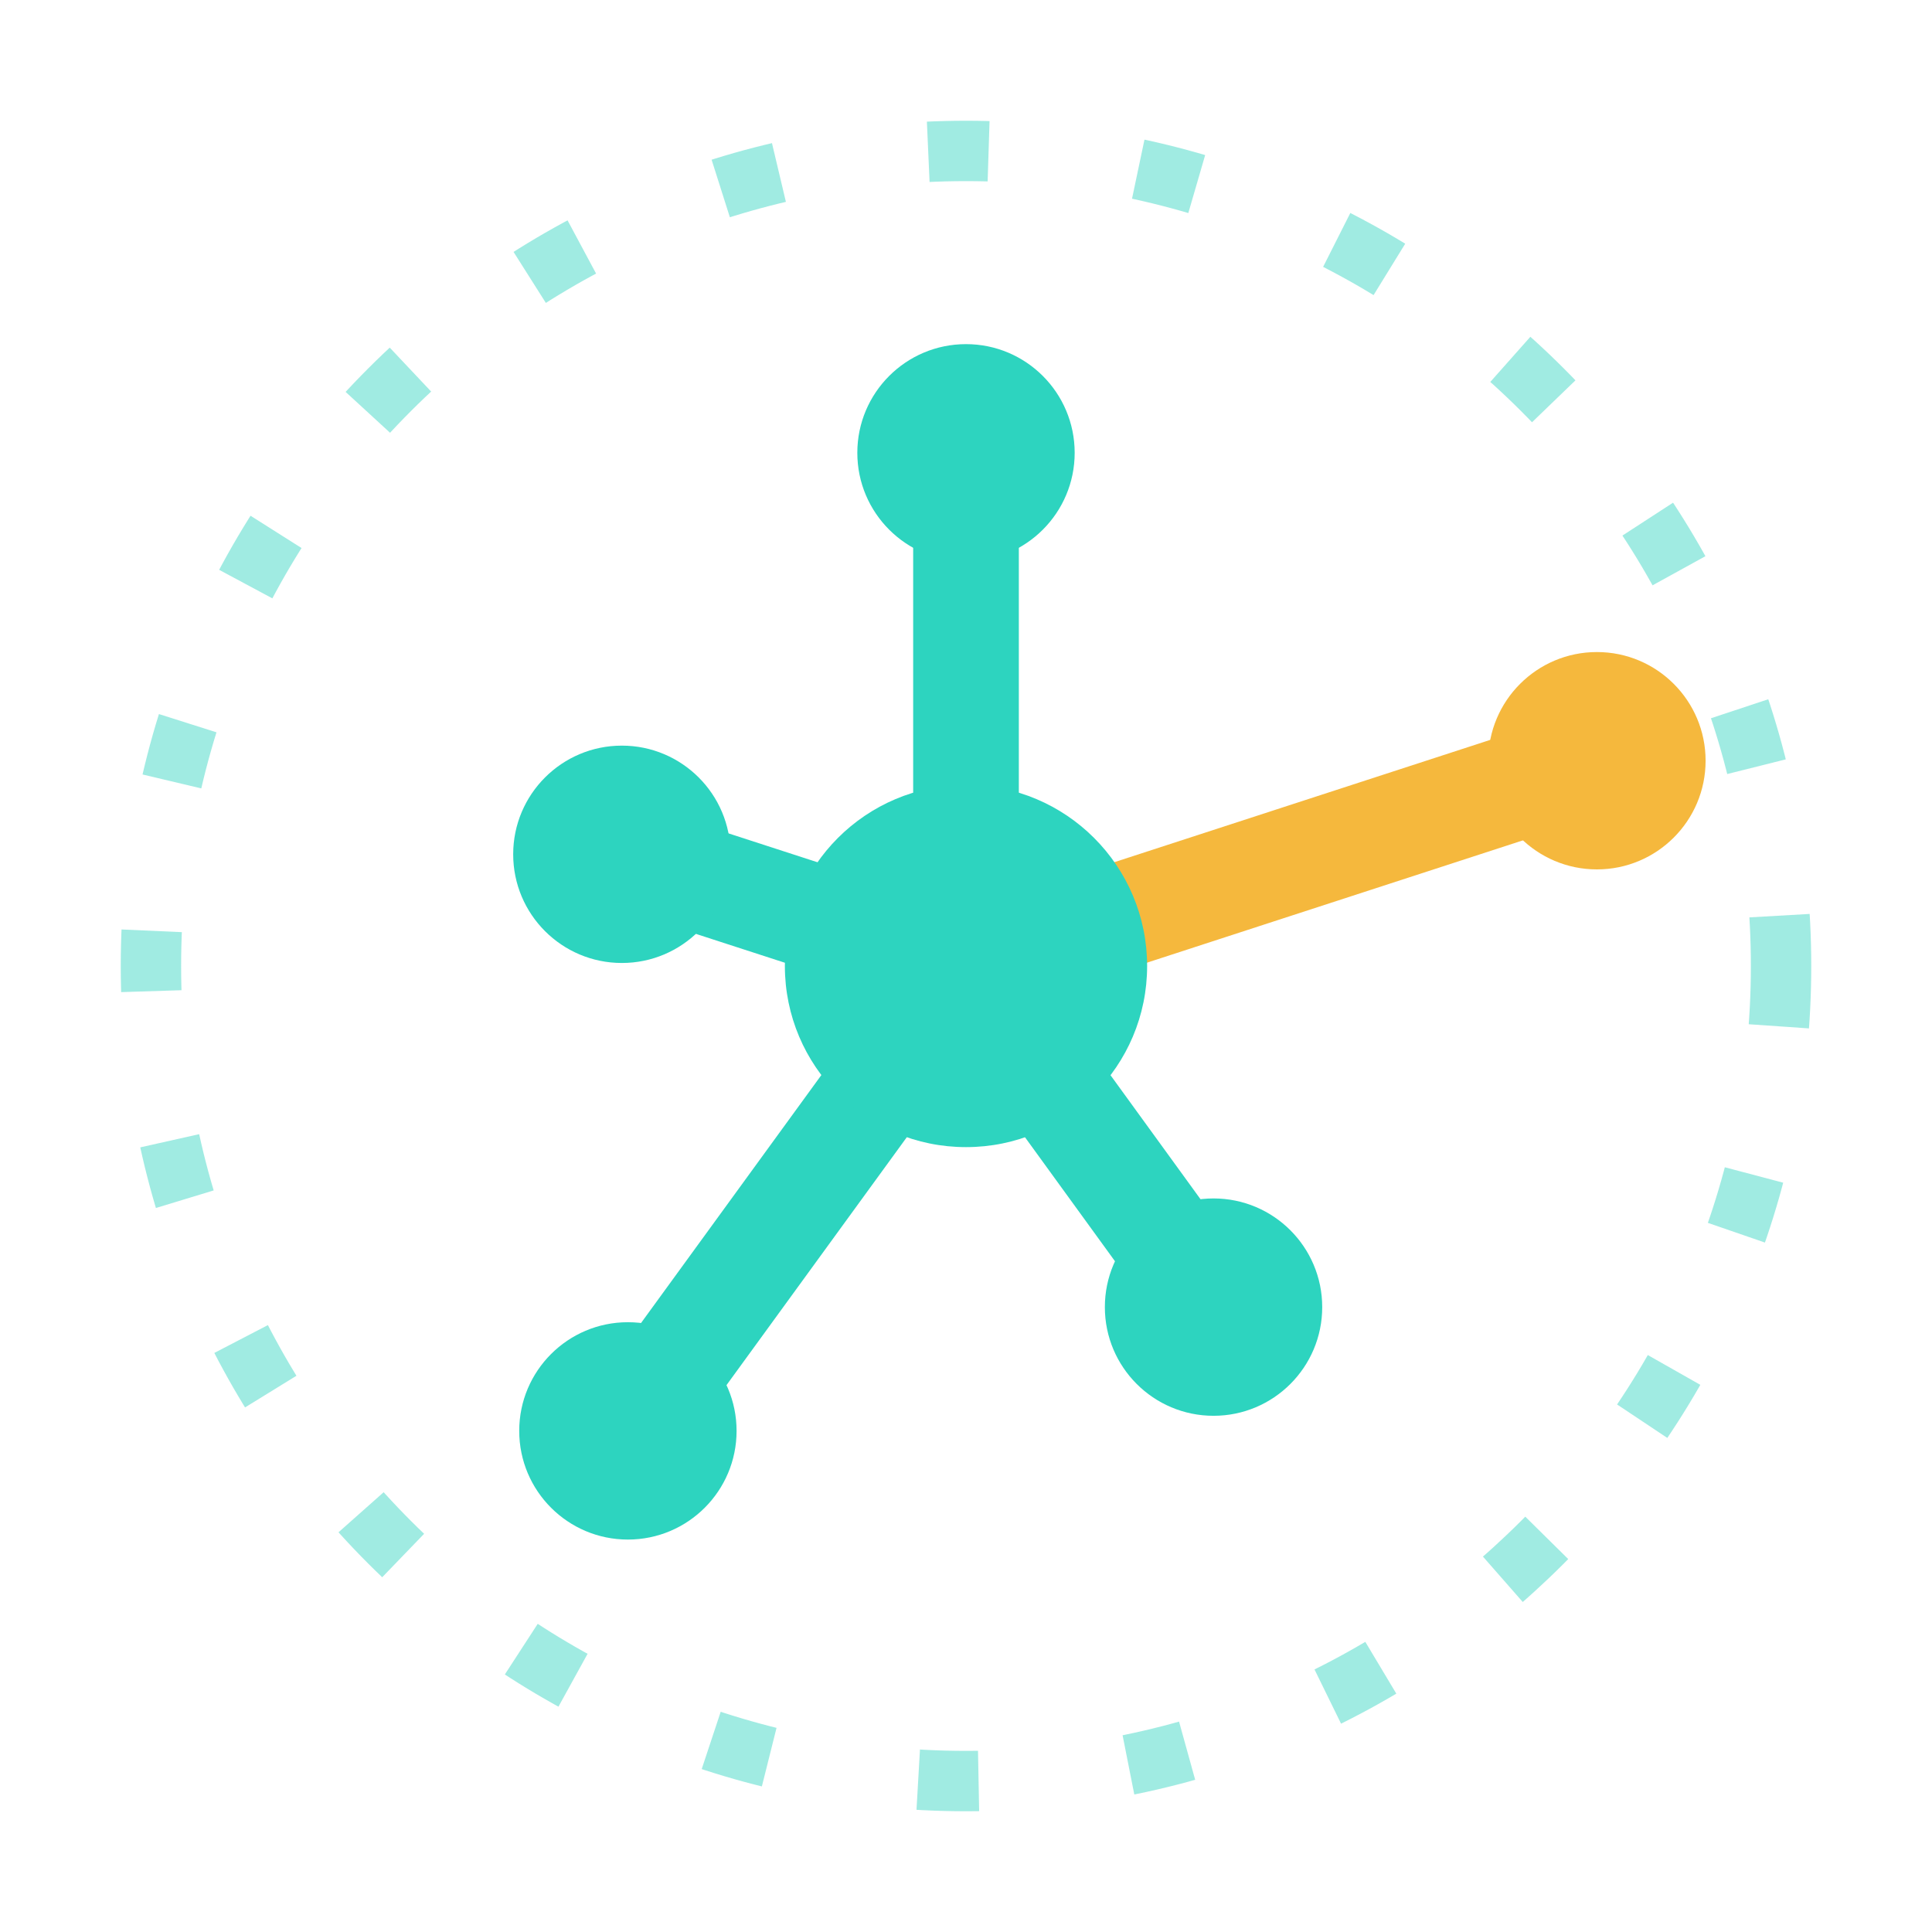
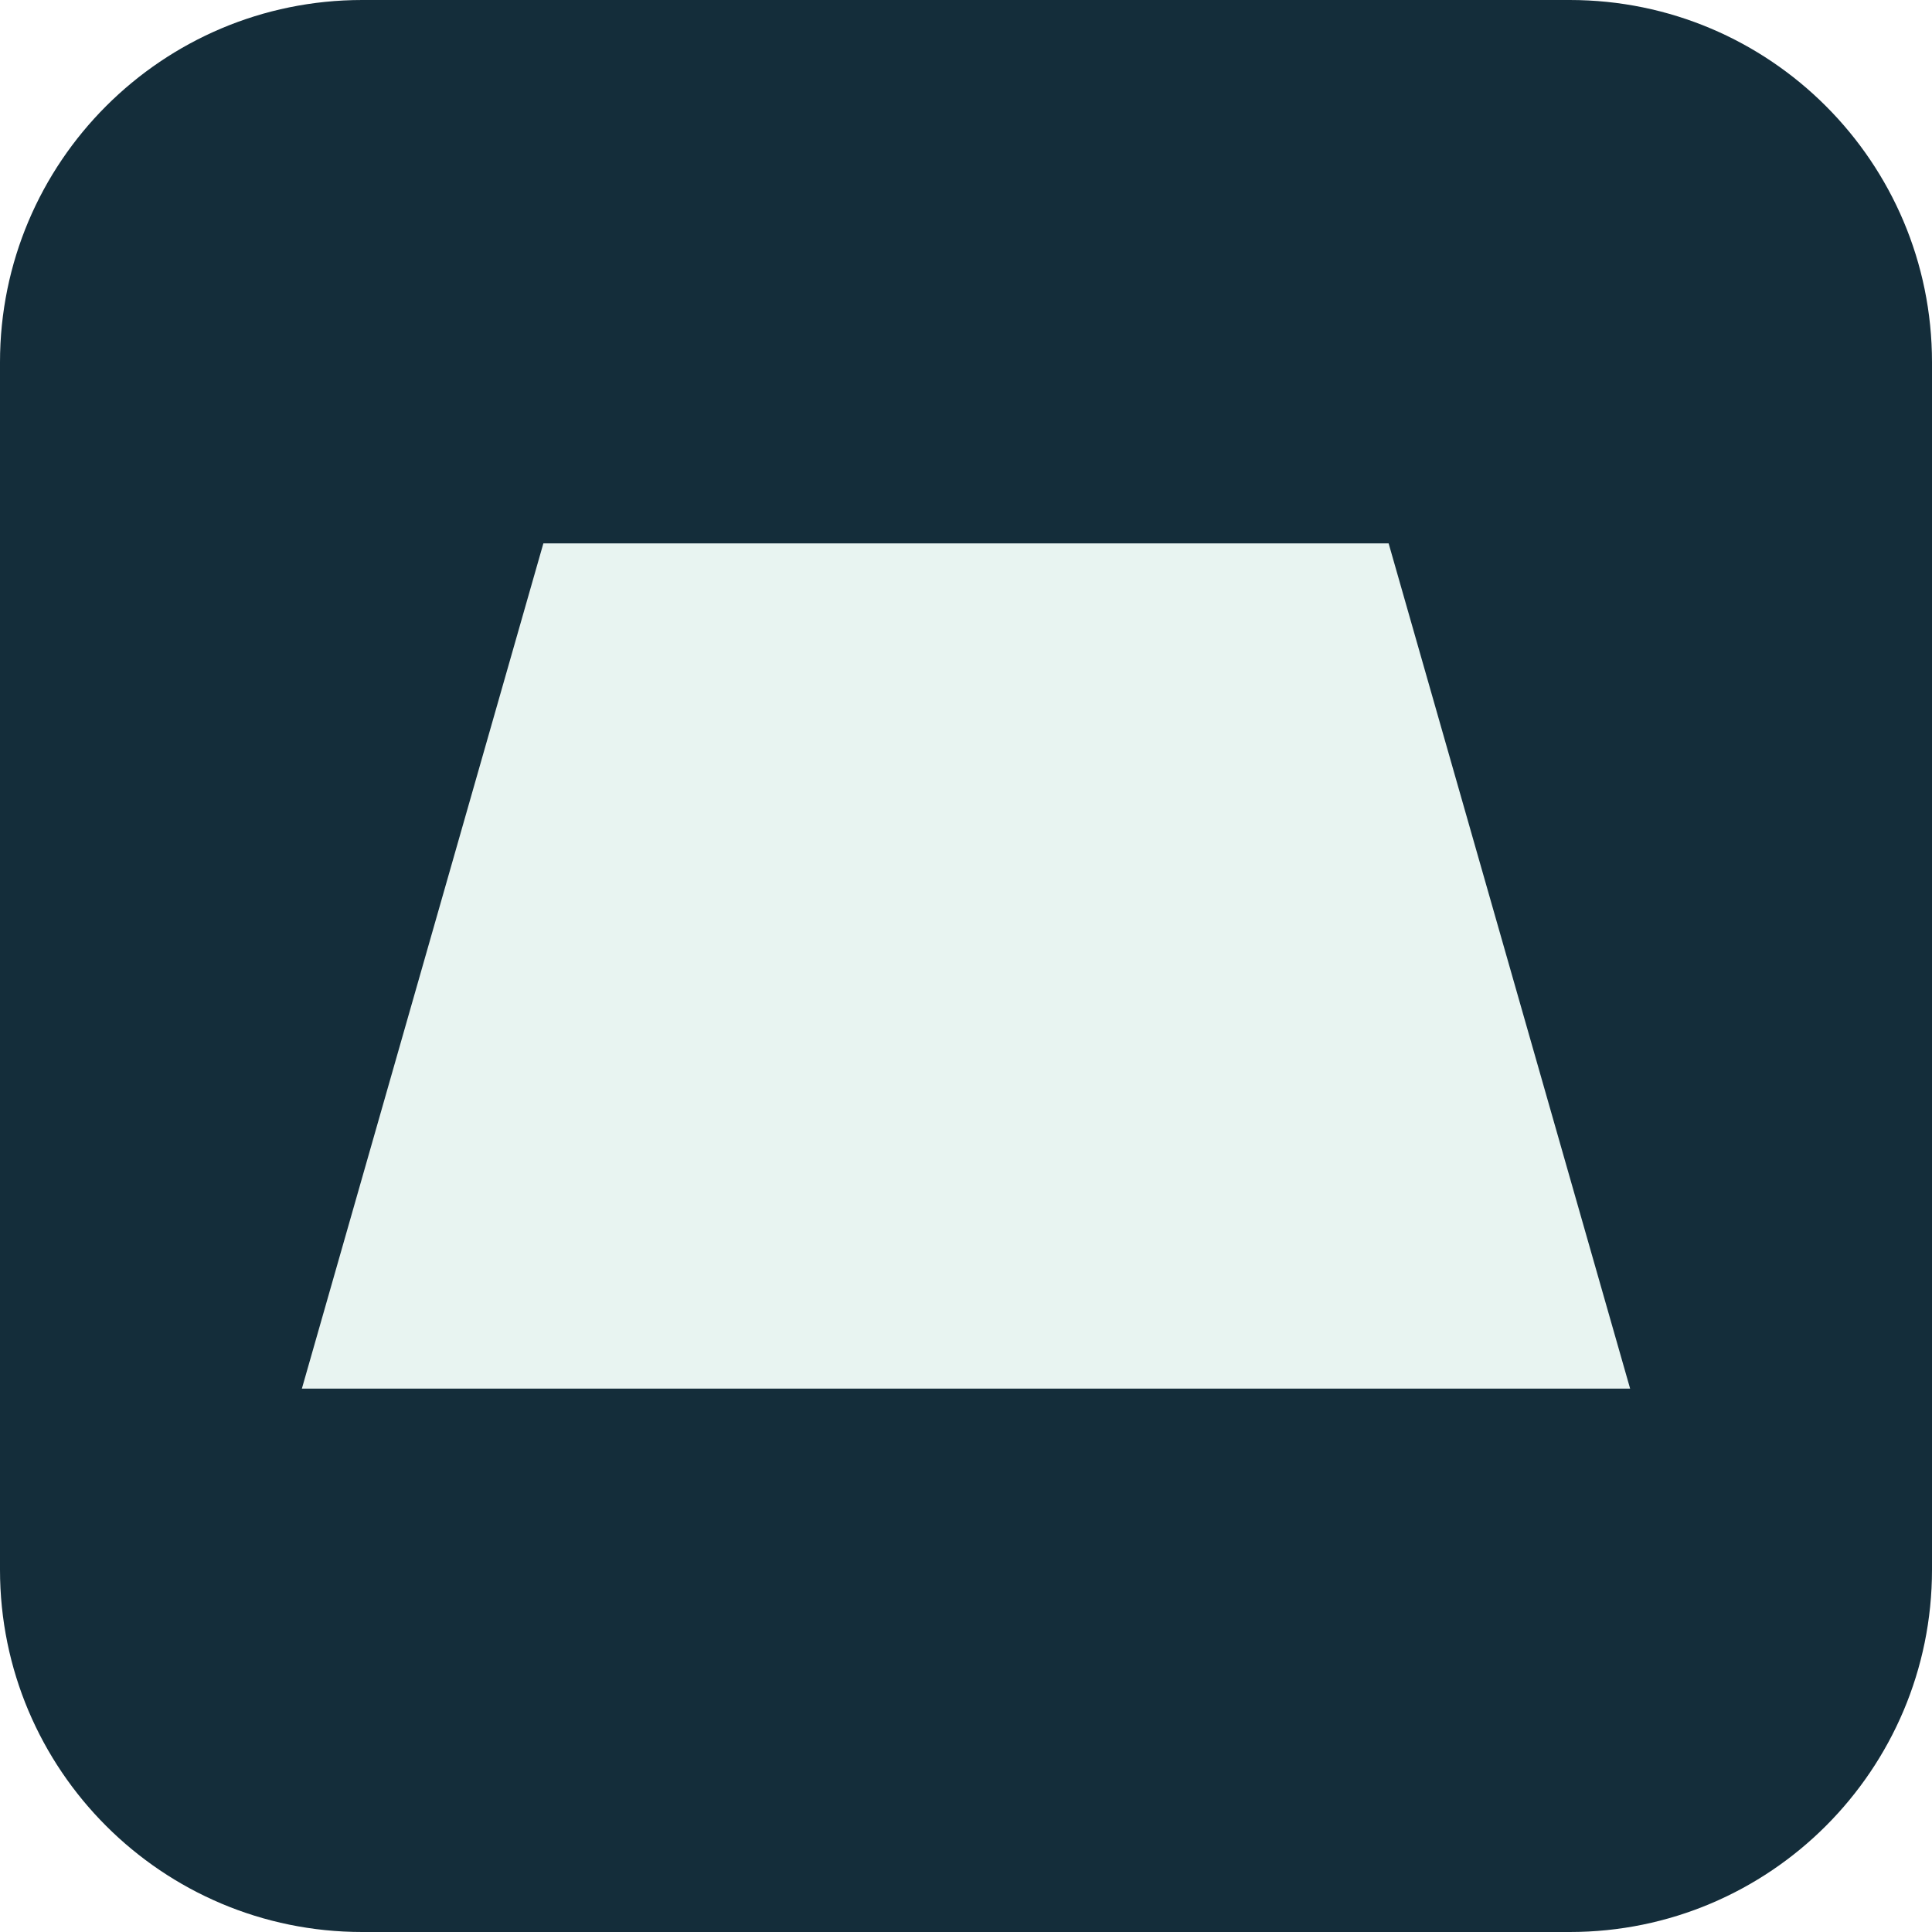
- <svg xmlns="http://www.w3.org/2000/svg" viewBox="0 0 64 64" role="img" aria-label="Tideline">
-   <circle cx="32" cy="32" r="27" fill="none" stroke="#2DD4BF" stroke-width="2" stroke-opacity=".45" stroke-dasharray="2 5" />
-   <line x1="32" y1="32" x2="32.0" y2="15.0" stroke="#2DD4BF" stroke-width="3.5" stroke-linecap="round" />
-   <circle cx="32.0" cy="15.0" r="3.6" fill="#2DD4BF" />
-   <line x1="32" y1="32" x2="52.9" y2="25.2" stroke="#F5B83D" stroke-width="3.5" stroke-linecap="round" />
-   <circle cx="52.9" cy="25.2" r="3.6" fill="#F5B83D" />
-   <line x1="32" y1="32" x2="40.2" y2="43.3" stroke="#2DD4BF" stroke-width="3.5" stroke-linecap="round" />
-   <circle cx="40.2" cy="43.3" r="3.6" fill="#2DD4BF" />
-   <line x1="32" y1="32" x2="20.8" y2="47.4" stroke="#2DD4BF" stroke-width="3.5" stroke-linecap="round" />
-   <circle cx="20.8" cy="47.4" r="3.6" fill="#2DD4BF" />
-   <line x1="32" y1="32" x2="20.6" y2="28.3" stroke="#2DD4BF" stroke-width="3.5" stroke-linecap="round" />
-   <circle cx="20.6" cy="28.3" r="3.6" fill="#2DD4BF" />
-   <circle cx="32" cy="32" r="6" fill="#2DD4BF" />
+ <svg xmlns="http://www.w3.org/2000/svg" viewBox="0 0 64 64" role="img" aria-label="Scopewake">
+   <rect width="64" height="64" rx="12" fill="#142D3A" />
+   <path d="M18 18h28l8 28H10z" fill="#E8F4F1" />
</svg>
